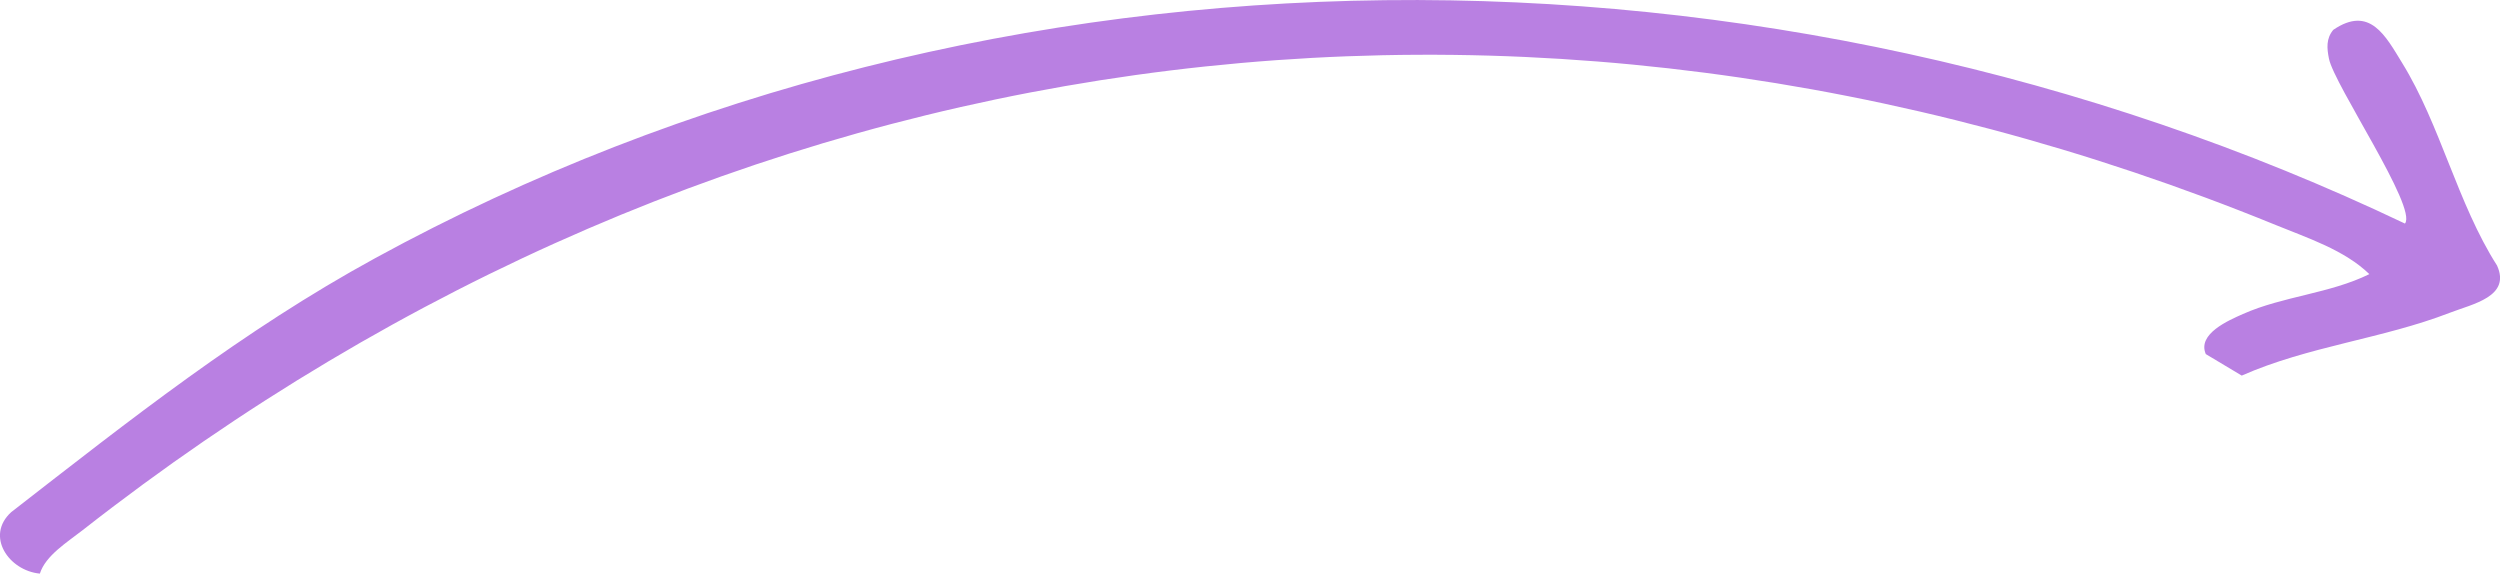
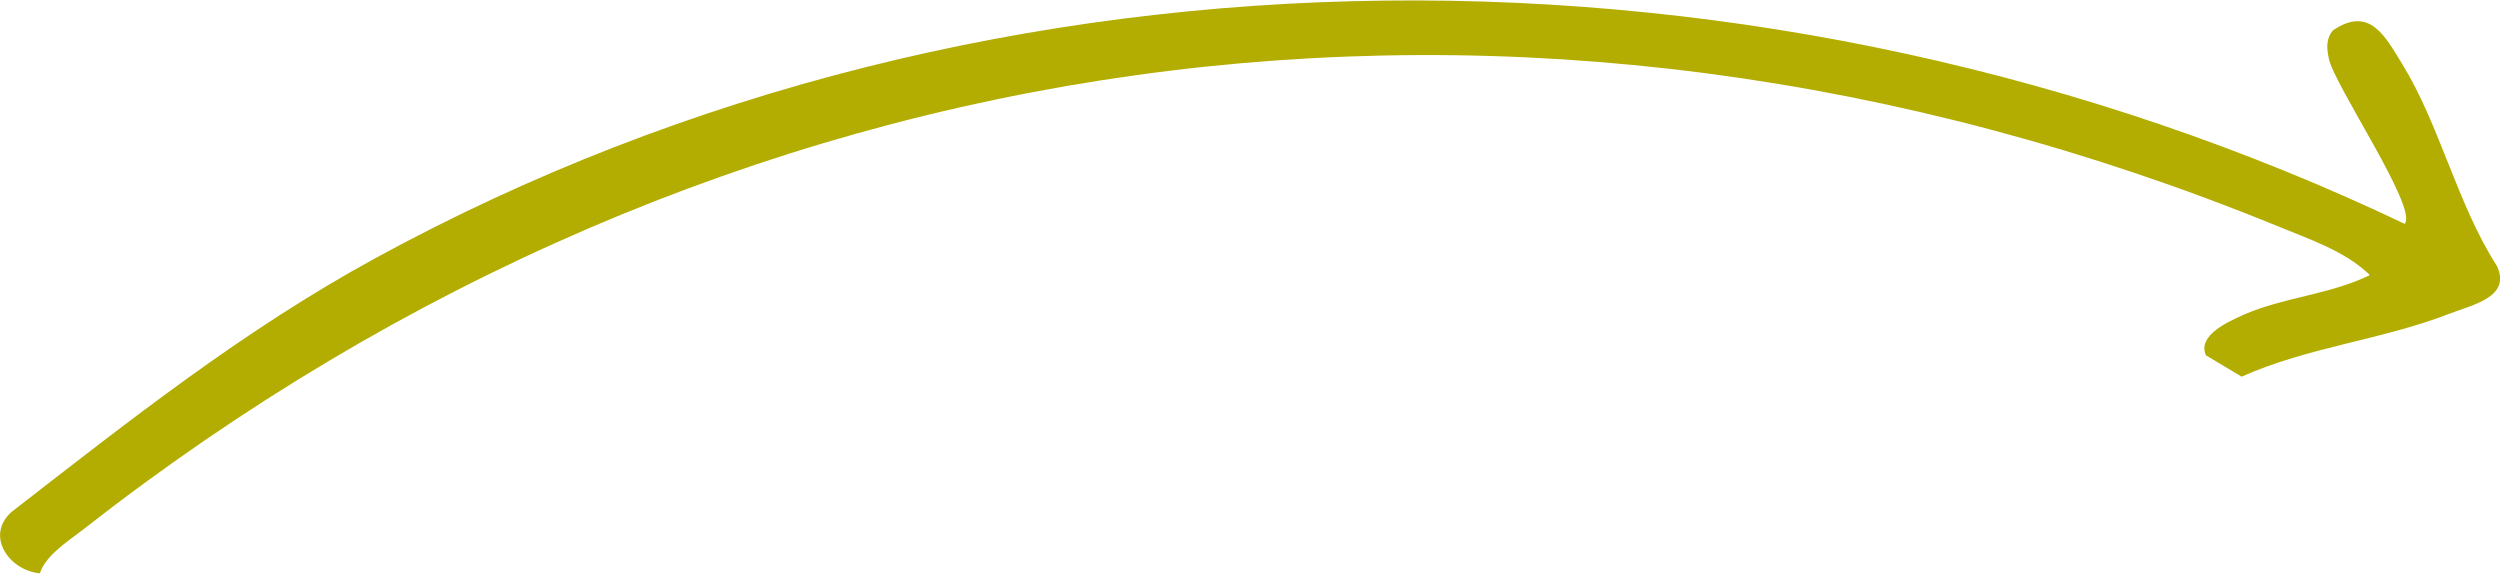
- <svg xmlns="http://www.w3.org/2000/svg" id="Layer_1" viewBox="0 0 420.8 96.55">
+ <svg xmlns="http://www.w3.org/2000/svg" id="Layer_1" version="1.1" viewBox="0 0 420.8 96.6">
  <defs>
-     <style>.cls-1{fill:#b980e2;}</style>
+     <style>
+       .st0 {
+         fill: #b2ad00;
+       }
+     </style>
  </defs>
-   <path class="cls-1" d="M404.81,37.62c2.1-2.68-11.91-23.31-12.8-27.74-.35-1.75-.5-3.36.72-4.85,6.17-4.21,8.83,1.06,11.61,5.58,6.44,10.45,9.31,23.66,15.96,34.08,2.38,5.25-4.12,6.47-7.96,7.96-11.33,4.38-23.83,5.63-35.01,10.57l-6.05-3.62c-1.47-3.4,3.85-5.68,6.26-6.75,6.76-3,14.61-3.43,21.27-6.71-4.21-4.07-10.36-6.06-15.74-8.26C256.12-13.94,121.04,5.28,13.92,89.23c-2.6,2.04-6.25,4.27-7.21,7.32-5.22-.49-9.24-6.33-4.82-10.35,19.98-15.52,38.91-30.53,61.25-42.74,104.47-57.13,234.88-56.74,341.66-5.83Z" />
+   <path class="st0" d="M404.8,37.6c2.1-2.7-11.9-23.3-12.8-27.7-.4-1.8-.5-3.4.7-4.8,6.2-4.2,8.8,1.1,11.6,5.6,6.4,10.4,9.3,23.7,16,34.1,2.4,5.2-4.1,6.5-8,8-11.3,4.4-23.8,5.6-35,10.6l-6-3.6c-1.5-3.4,3.9-5.7,6.3-6.8,6.8-3,14.6-3.4,21.3-6.7-4.2-4.1-10.4-6.1-15.7-8.3C256.1-13.9,121,5.3,13.9,89.2c-2.6,2-6.2,4.3-7.2,7.3-5.2-.5-9.2-6.3-4.8-10.3,20-15.5,38.9-30.5,61.2-42.7,104.5-57.1,234.9-56.7,341.7-5.8h0Z" />
</svg>
